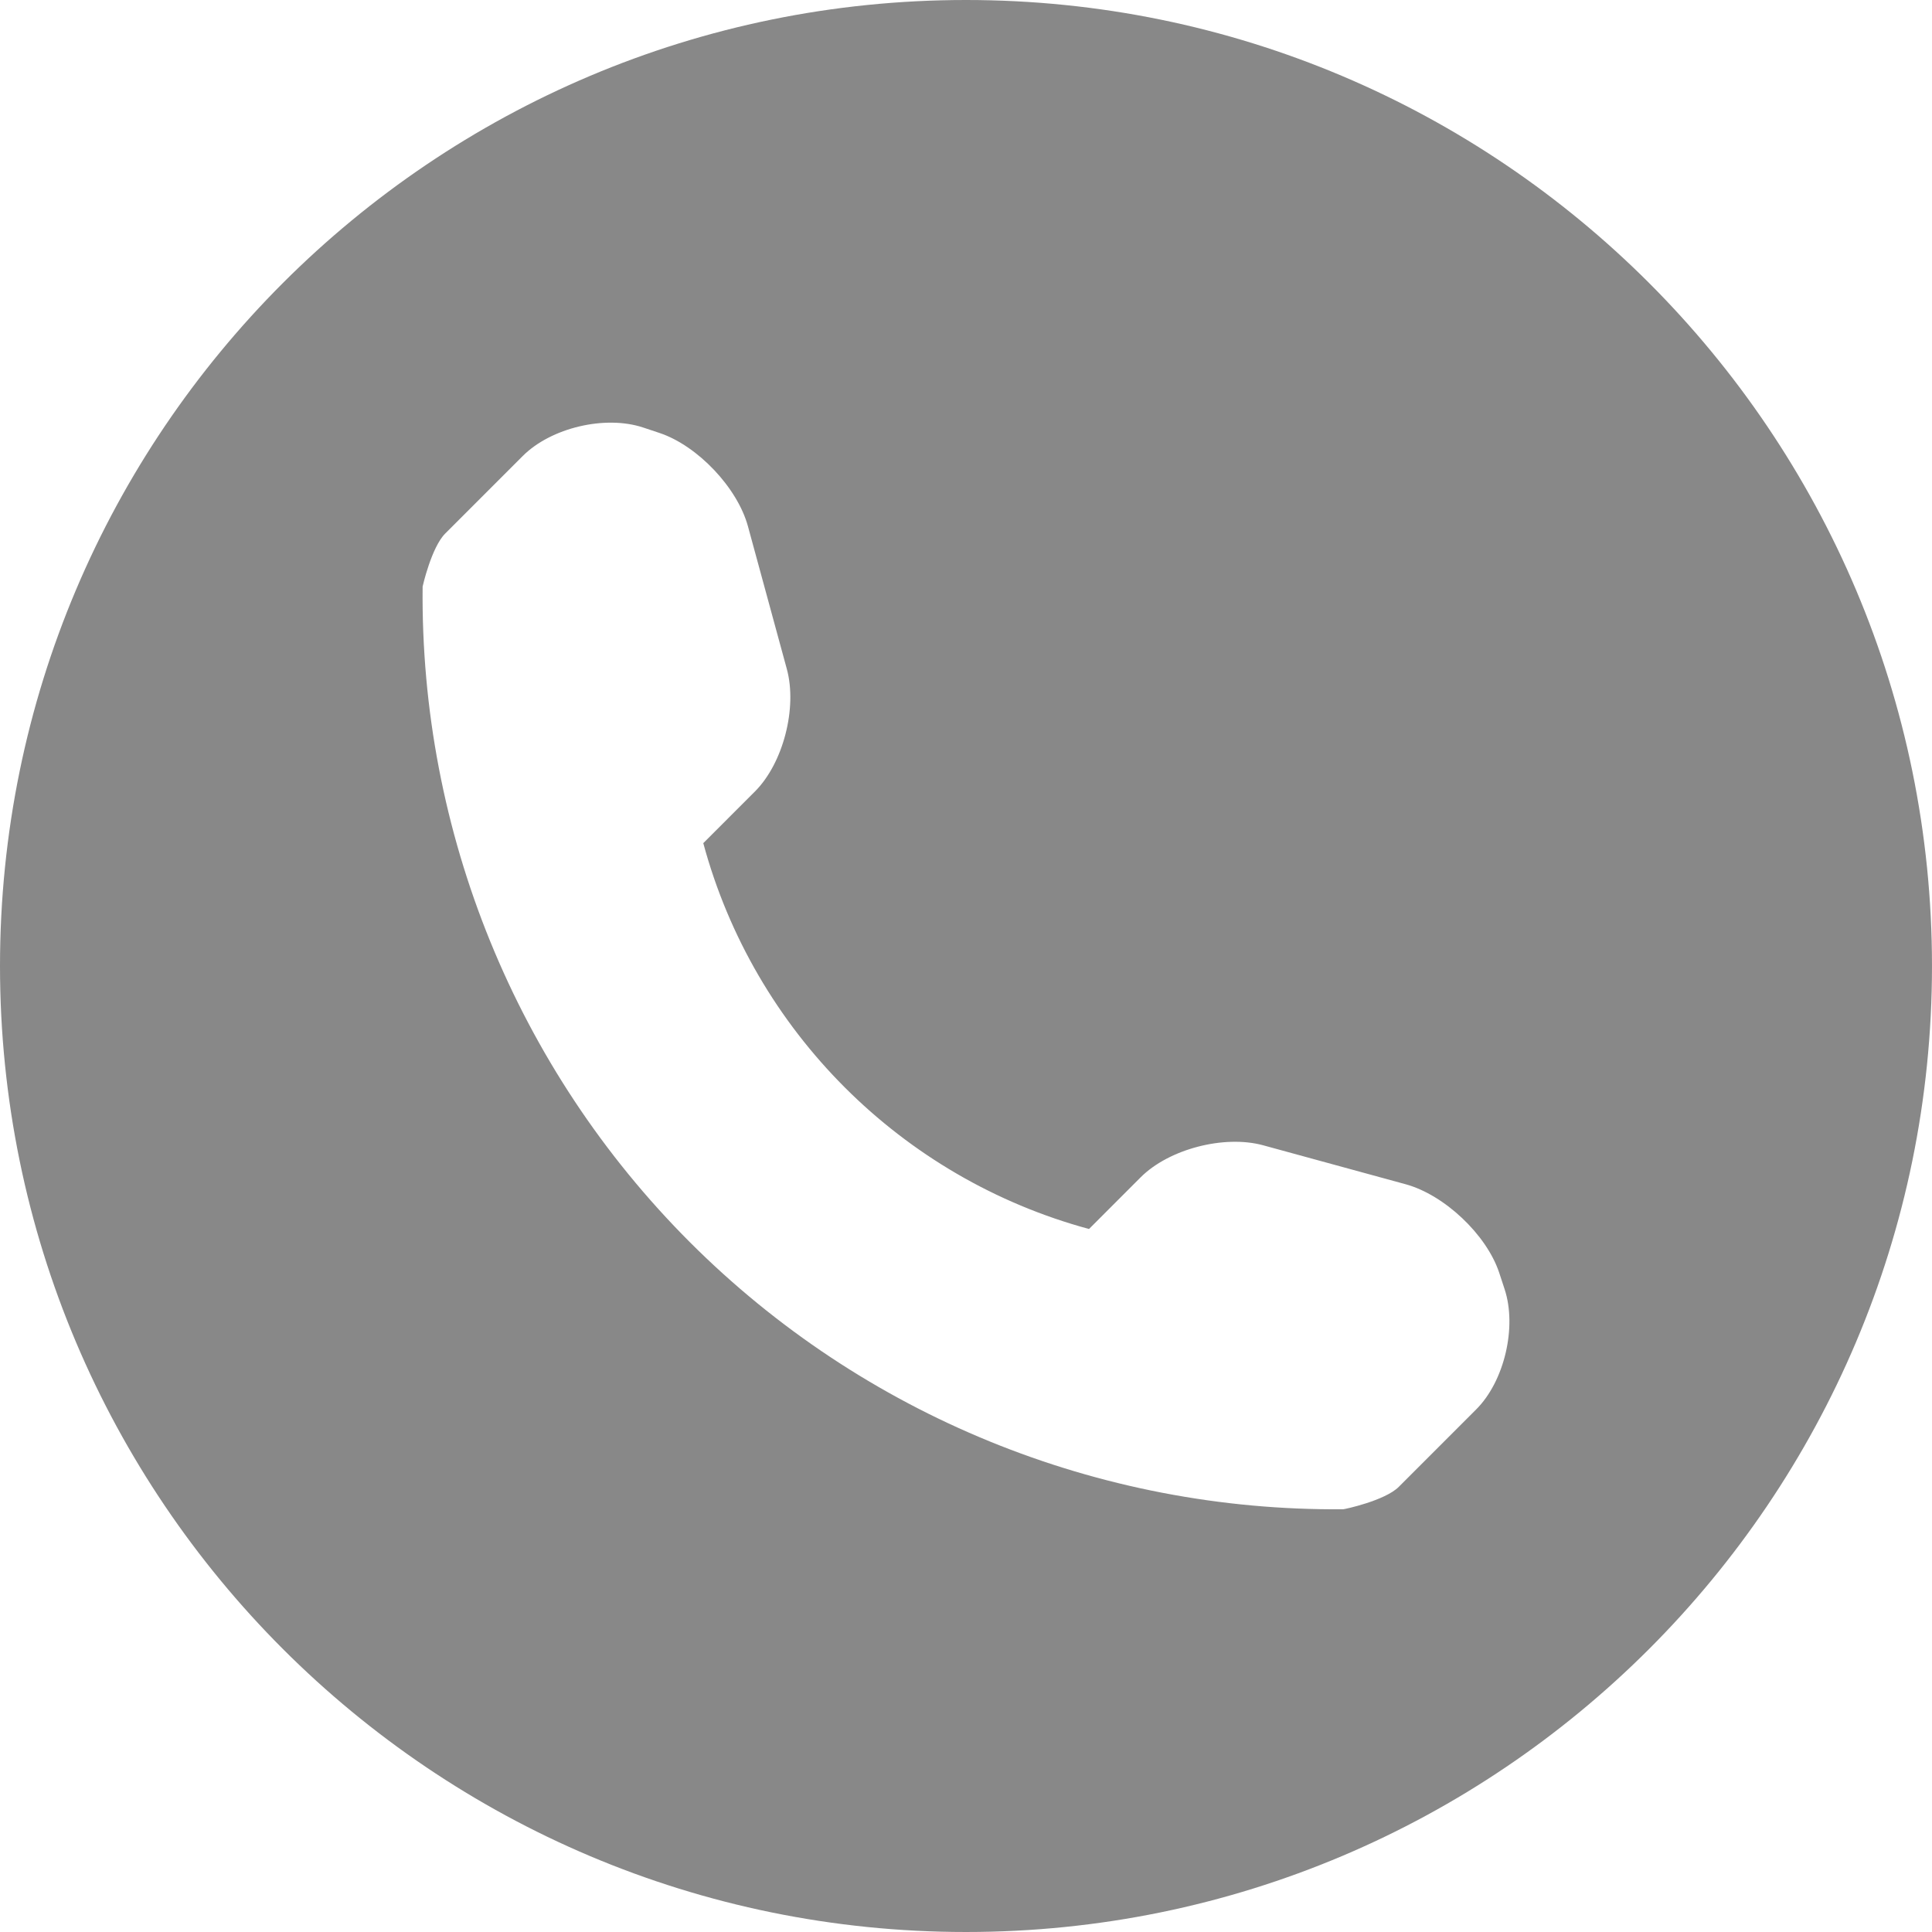
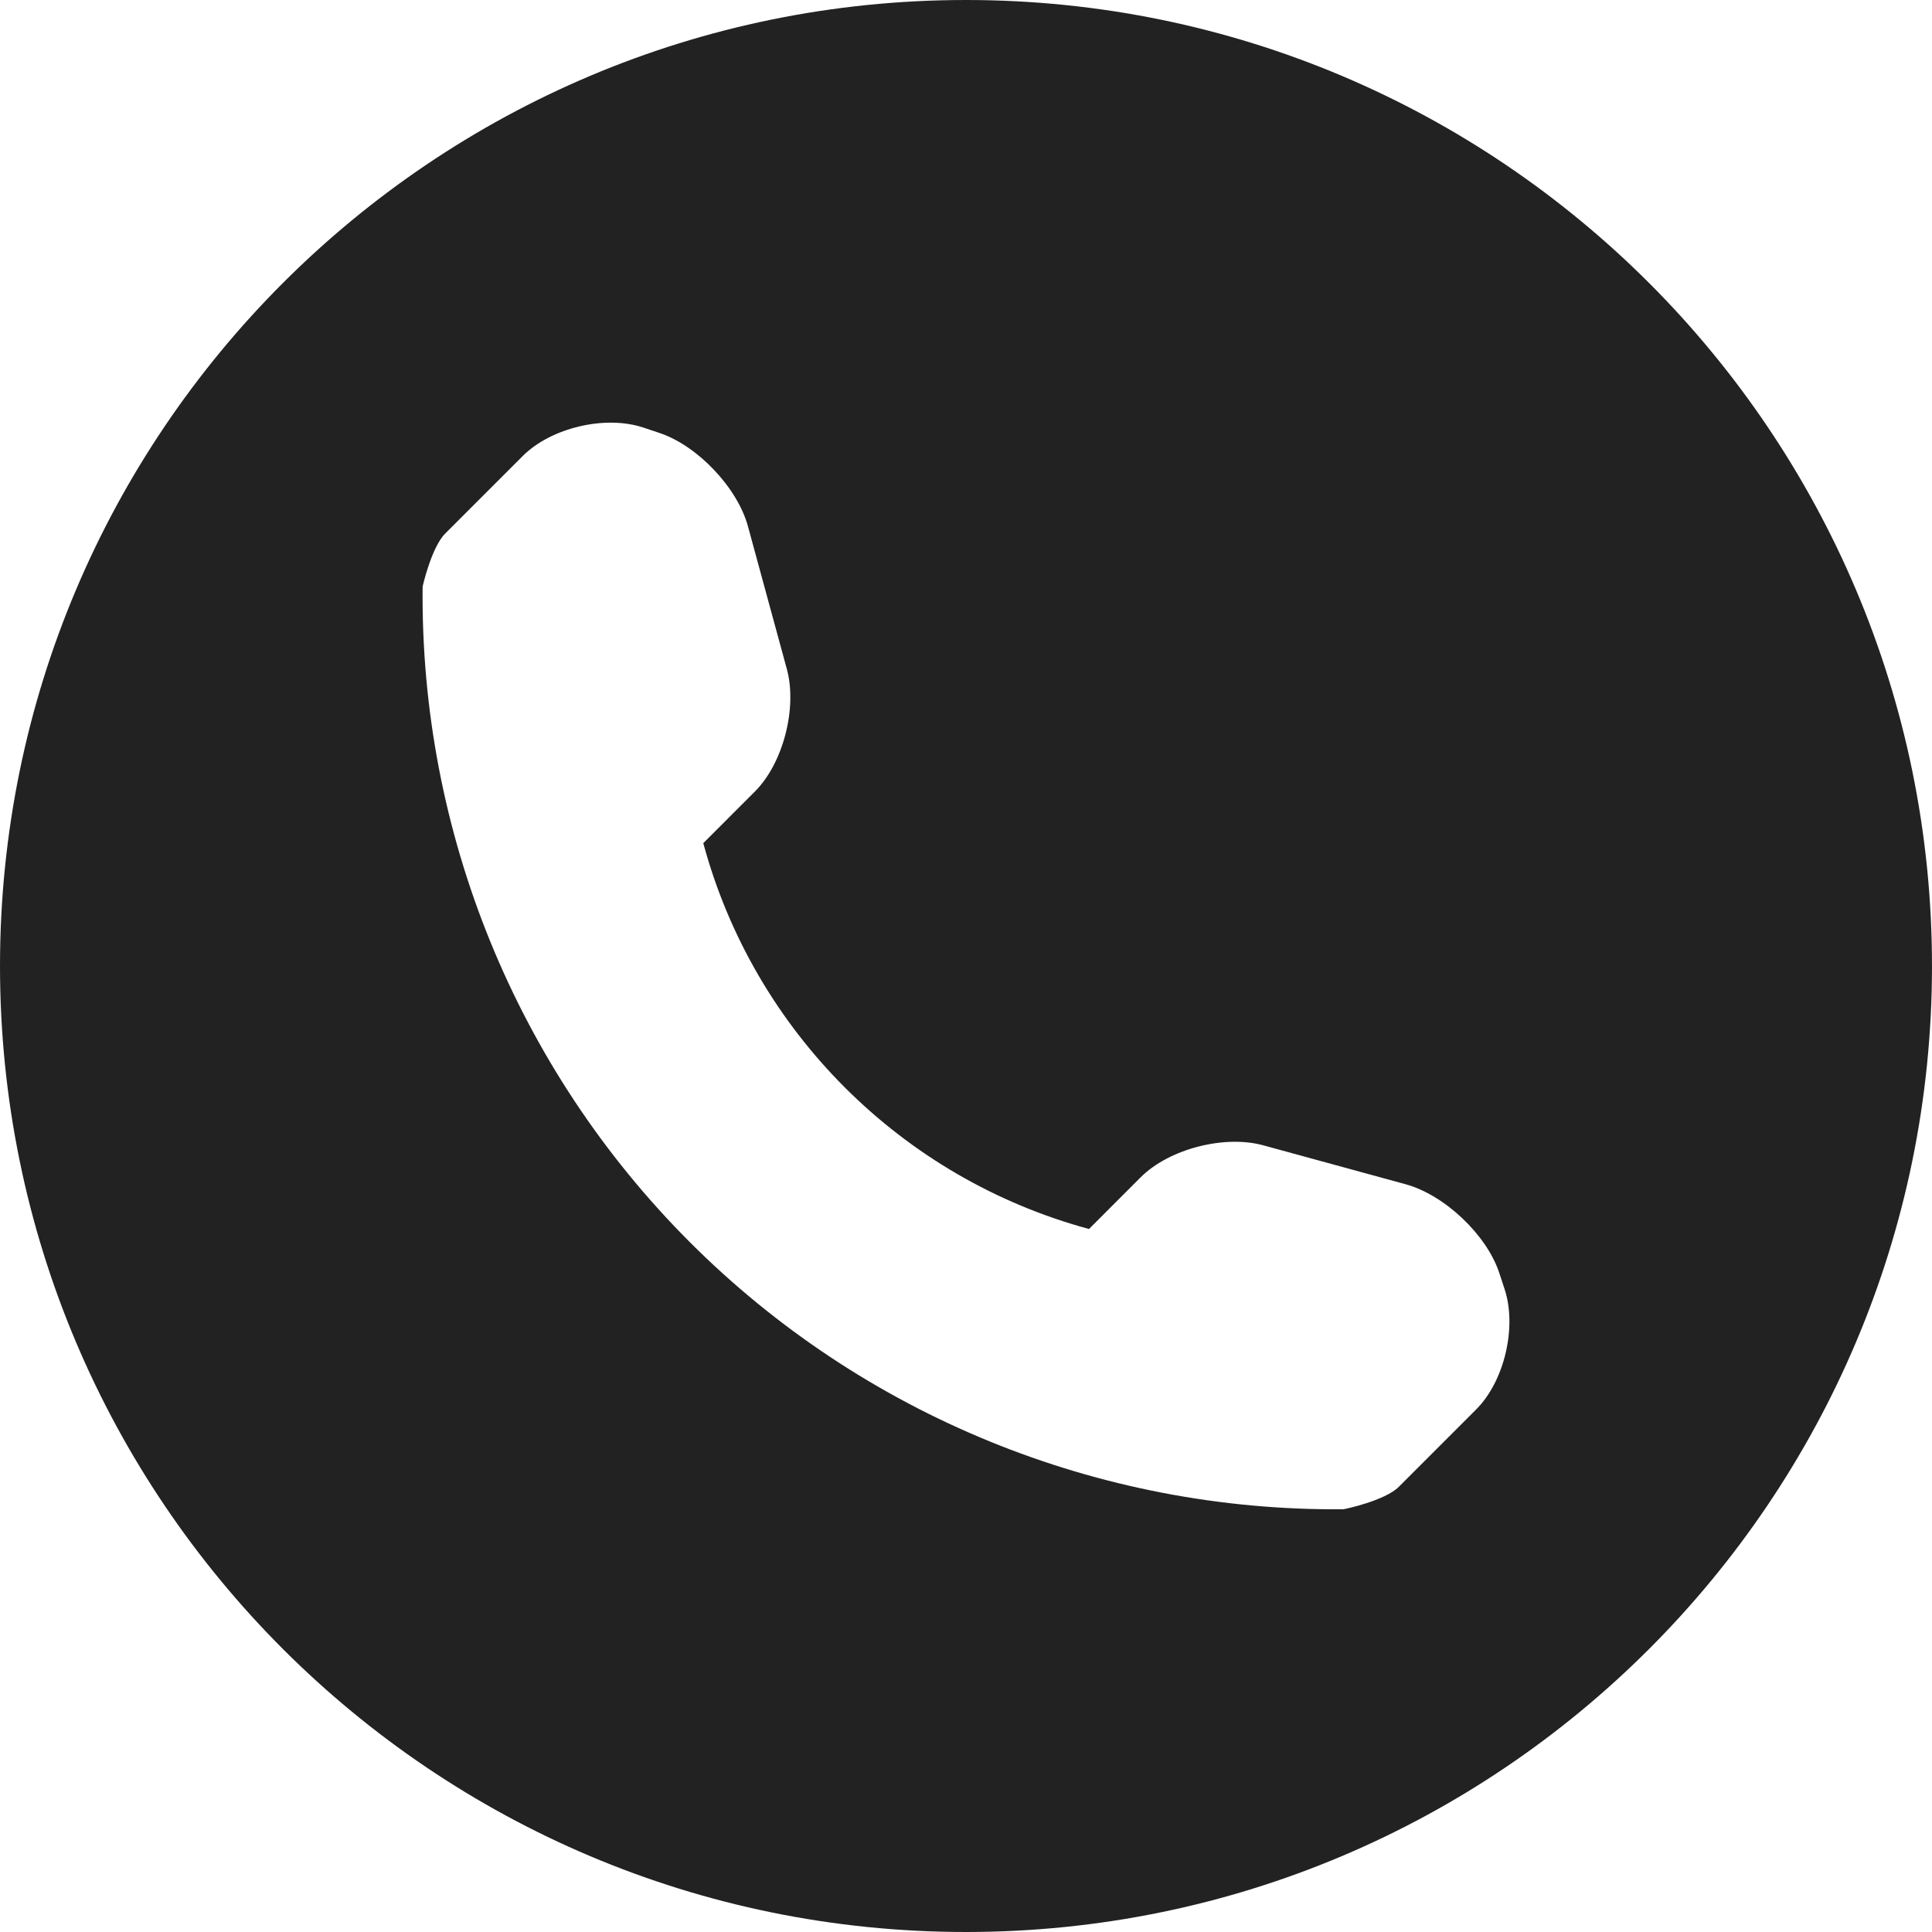
- <svg xmlns="http://www.w3.org/2000/svg" version="1.1" id="Capa_1" x="0px" y="0px" width="485.213px" height="485.212px" viewBox="0 0 485.213 485.212" xml:space="preserve" fill="#888">
+ <svg xmlns="http://www.w3.org/2000/svg" version="1.1" id="Capa_1" x="0px" y="0px" width="485.213px" height="485.212px" viewBox="0 0 485.213 485.212" xml:space="preserve" fill="#222">
  <g>
    <path d="M242.607,0C108.629,0,0.001,108.628,0.001,242.606c0,133.976,108.628,242.606,242.606,242.606   c133.978,0,242.604-108.631,242.604-242.606C485.212,108.628,376.585,0,242.607,0z M370.719,353.989l-19.425,19.429   c-3.468,3.463-13.623,5.624-13.949,5.624c-61.452,0.536-120.621-23.602-164.095-67.08c-43.593-43.618-67.759-102.998-67.11-164.657   c0-0.028,2.224-9.892,5.689-13.324l19.424-19.427c7.108-7.141,20.762-10.368,30.327-7.168l4.086,1.363   c9.537,3.197,19.55,13.742,22.185,23.457l9.771,35.862c2.635,9.743-0.919,23.604-8.025,30.712l-12.97,12.972   c12.734,47.142,49.723,84.138,96.873,96.903l12.965-12.975c7.141-7.141,20.997-10.692,30.719-8.061l35.857,9.806   c9.717,2.67,20.26,12.62,23.456,22.154l1.363,4.145C381.028,333.262,377.826,346.913,370.719,353.989z" />
  </g>
  <g>
</g>
  <g>
</g>
  <g>
</g>
  <g>
</g>
  <g>
</g>
  <g>
</g>
  <g>
</g>
  <g>
</g>
  <g>
</g>
  <g>
</g>
  <g>
</g>
  <g>
</g>
  <g>
</g>
  <g>
</g>
  <g>
</g>
</svg>
